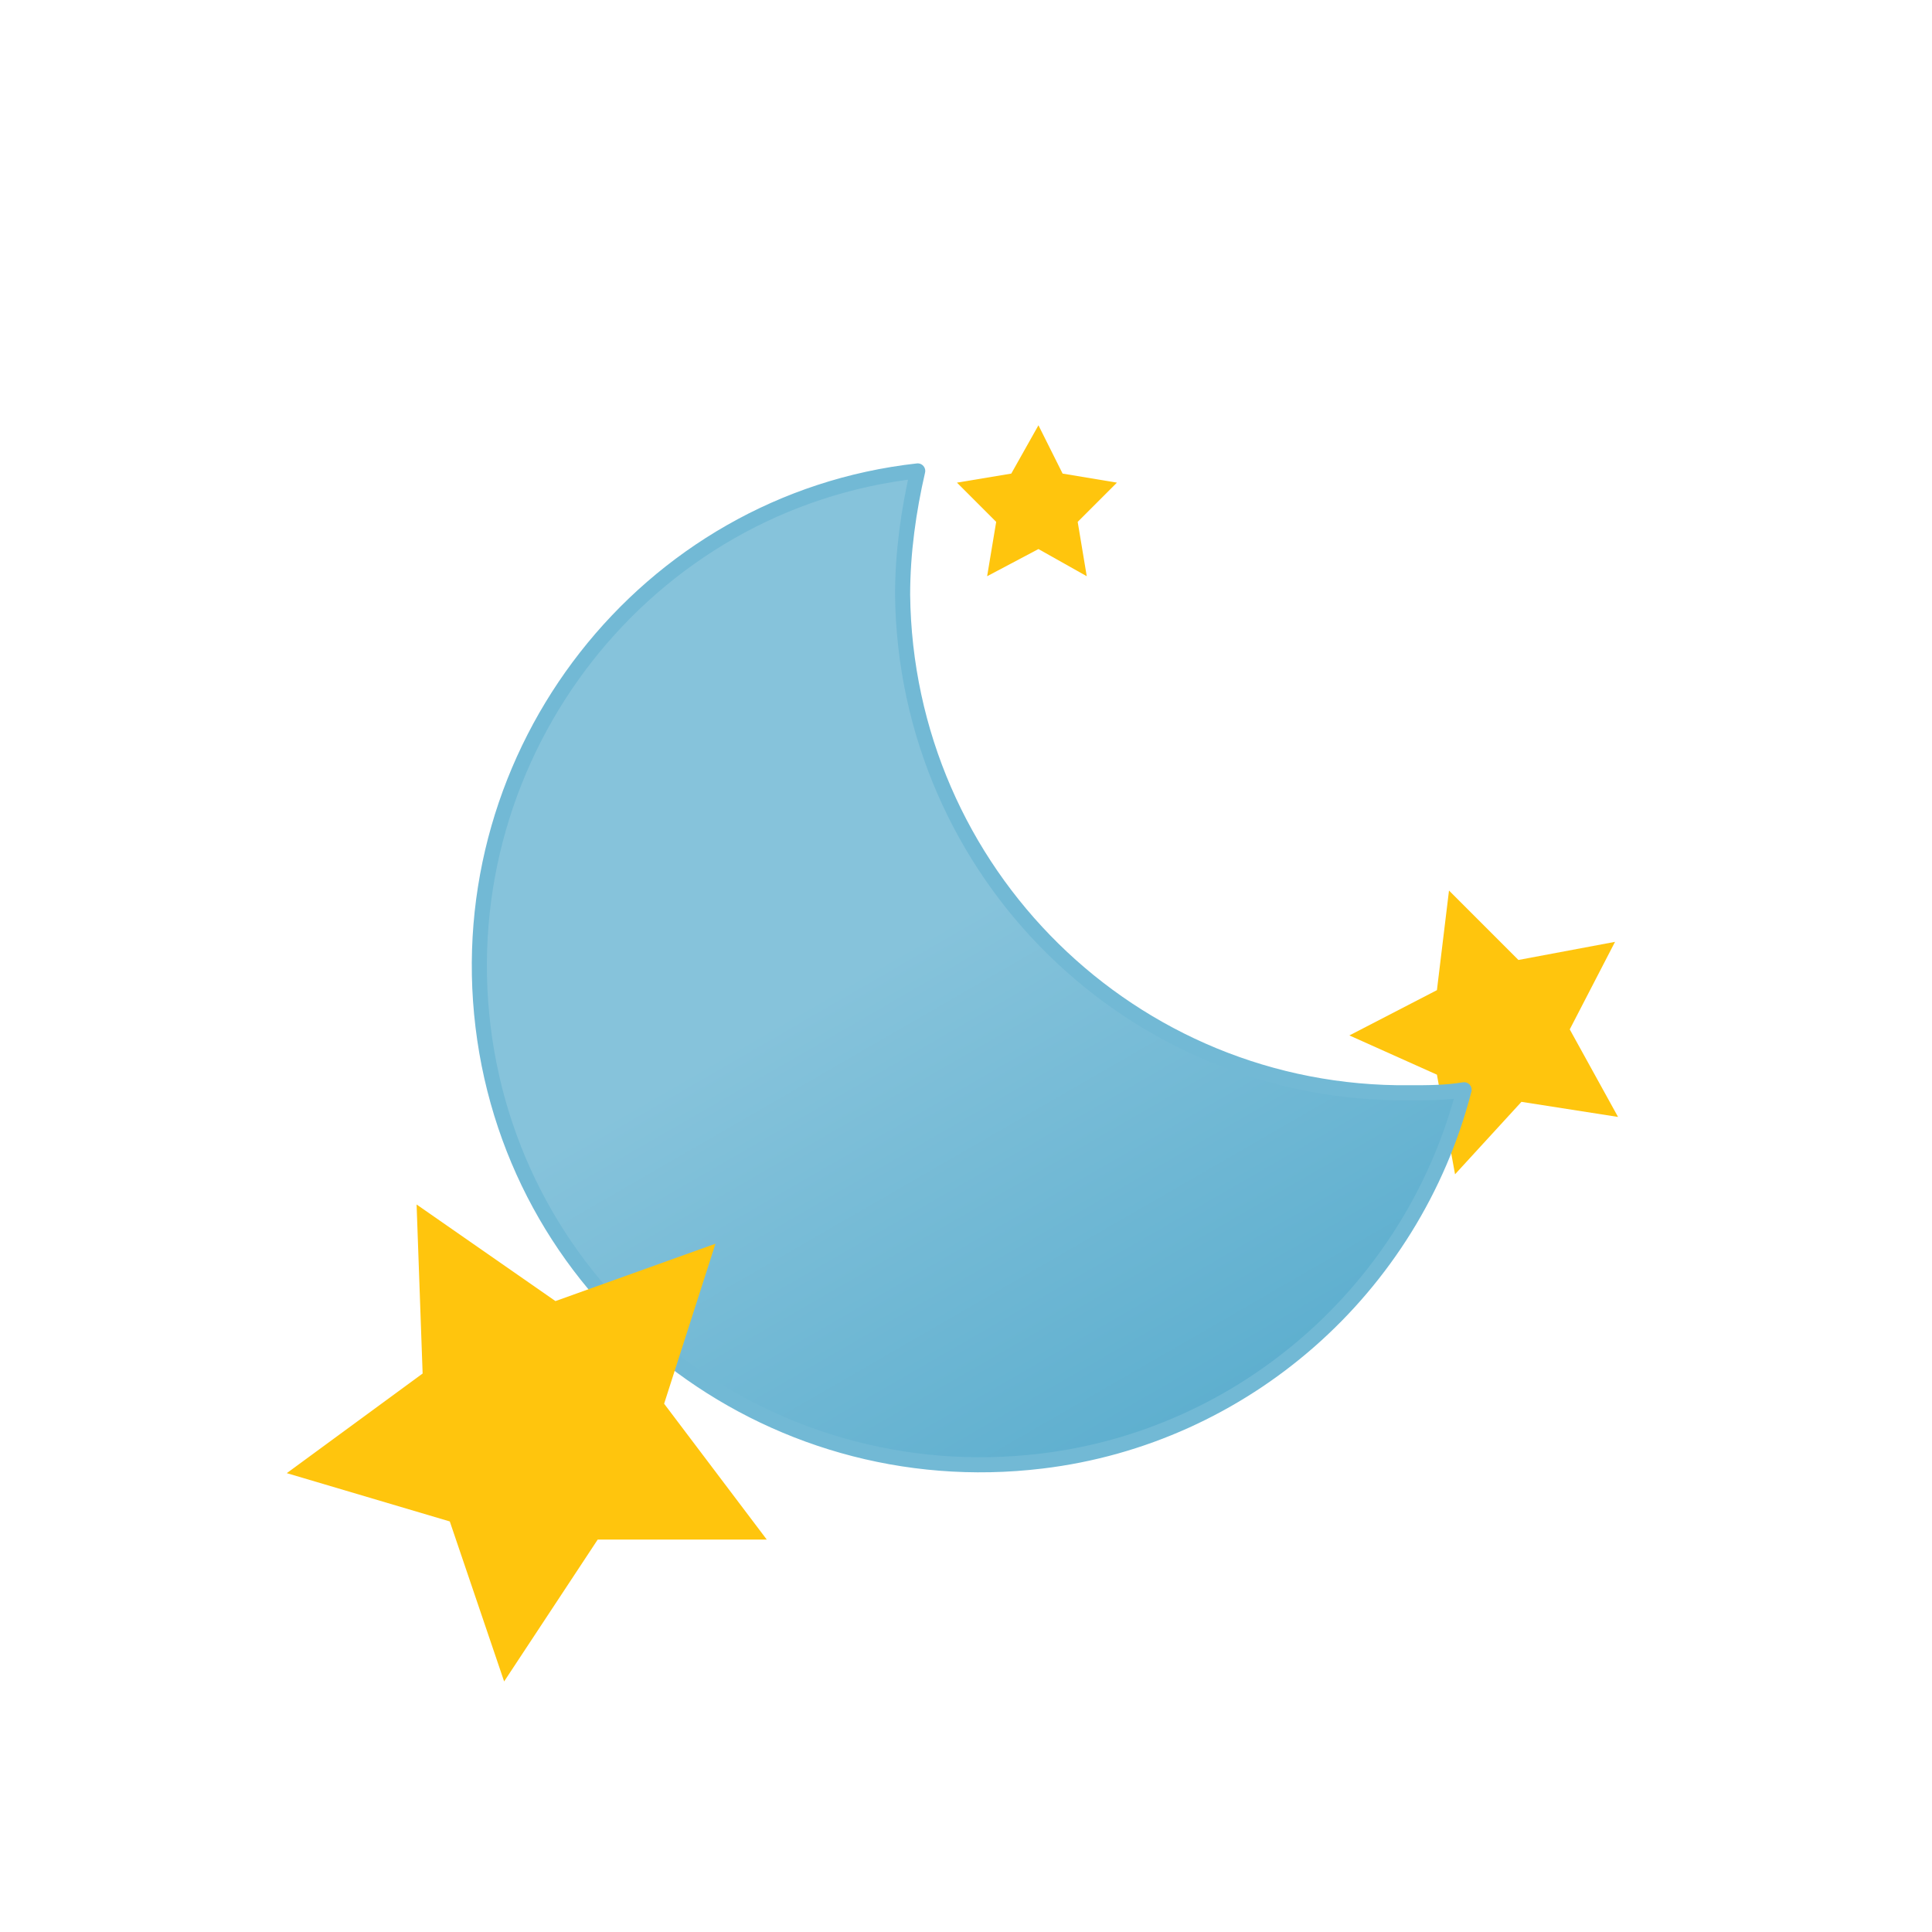
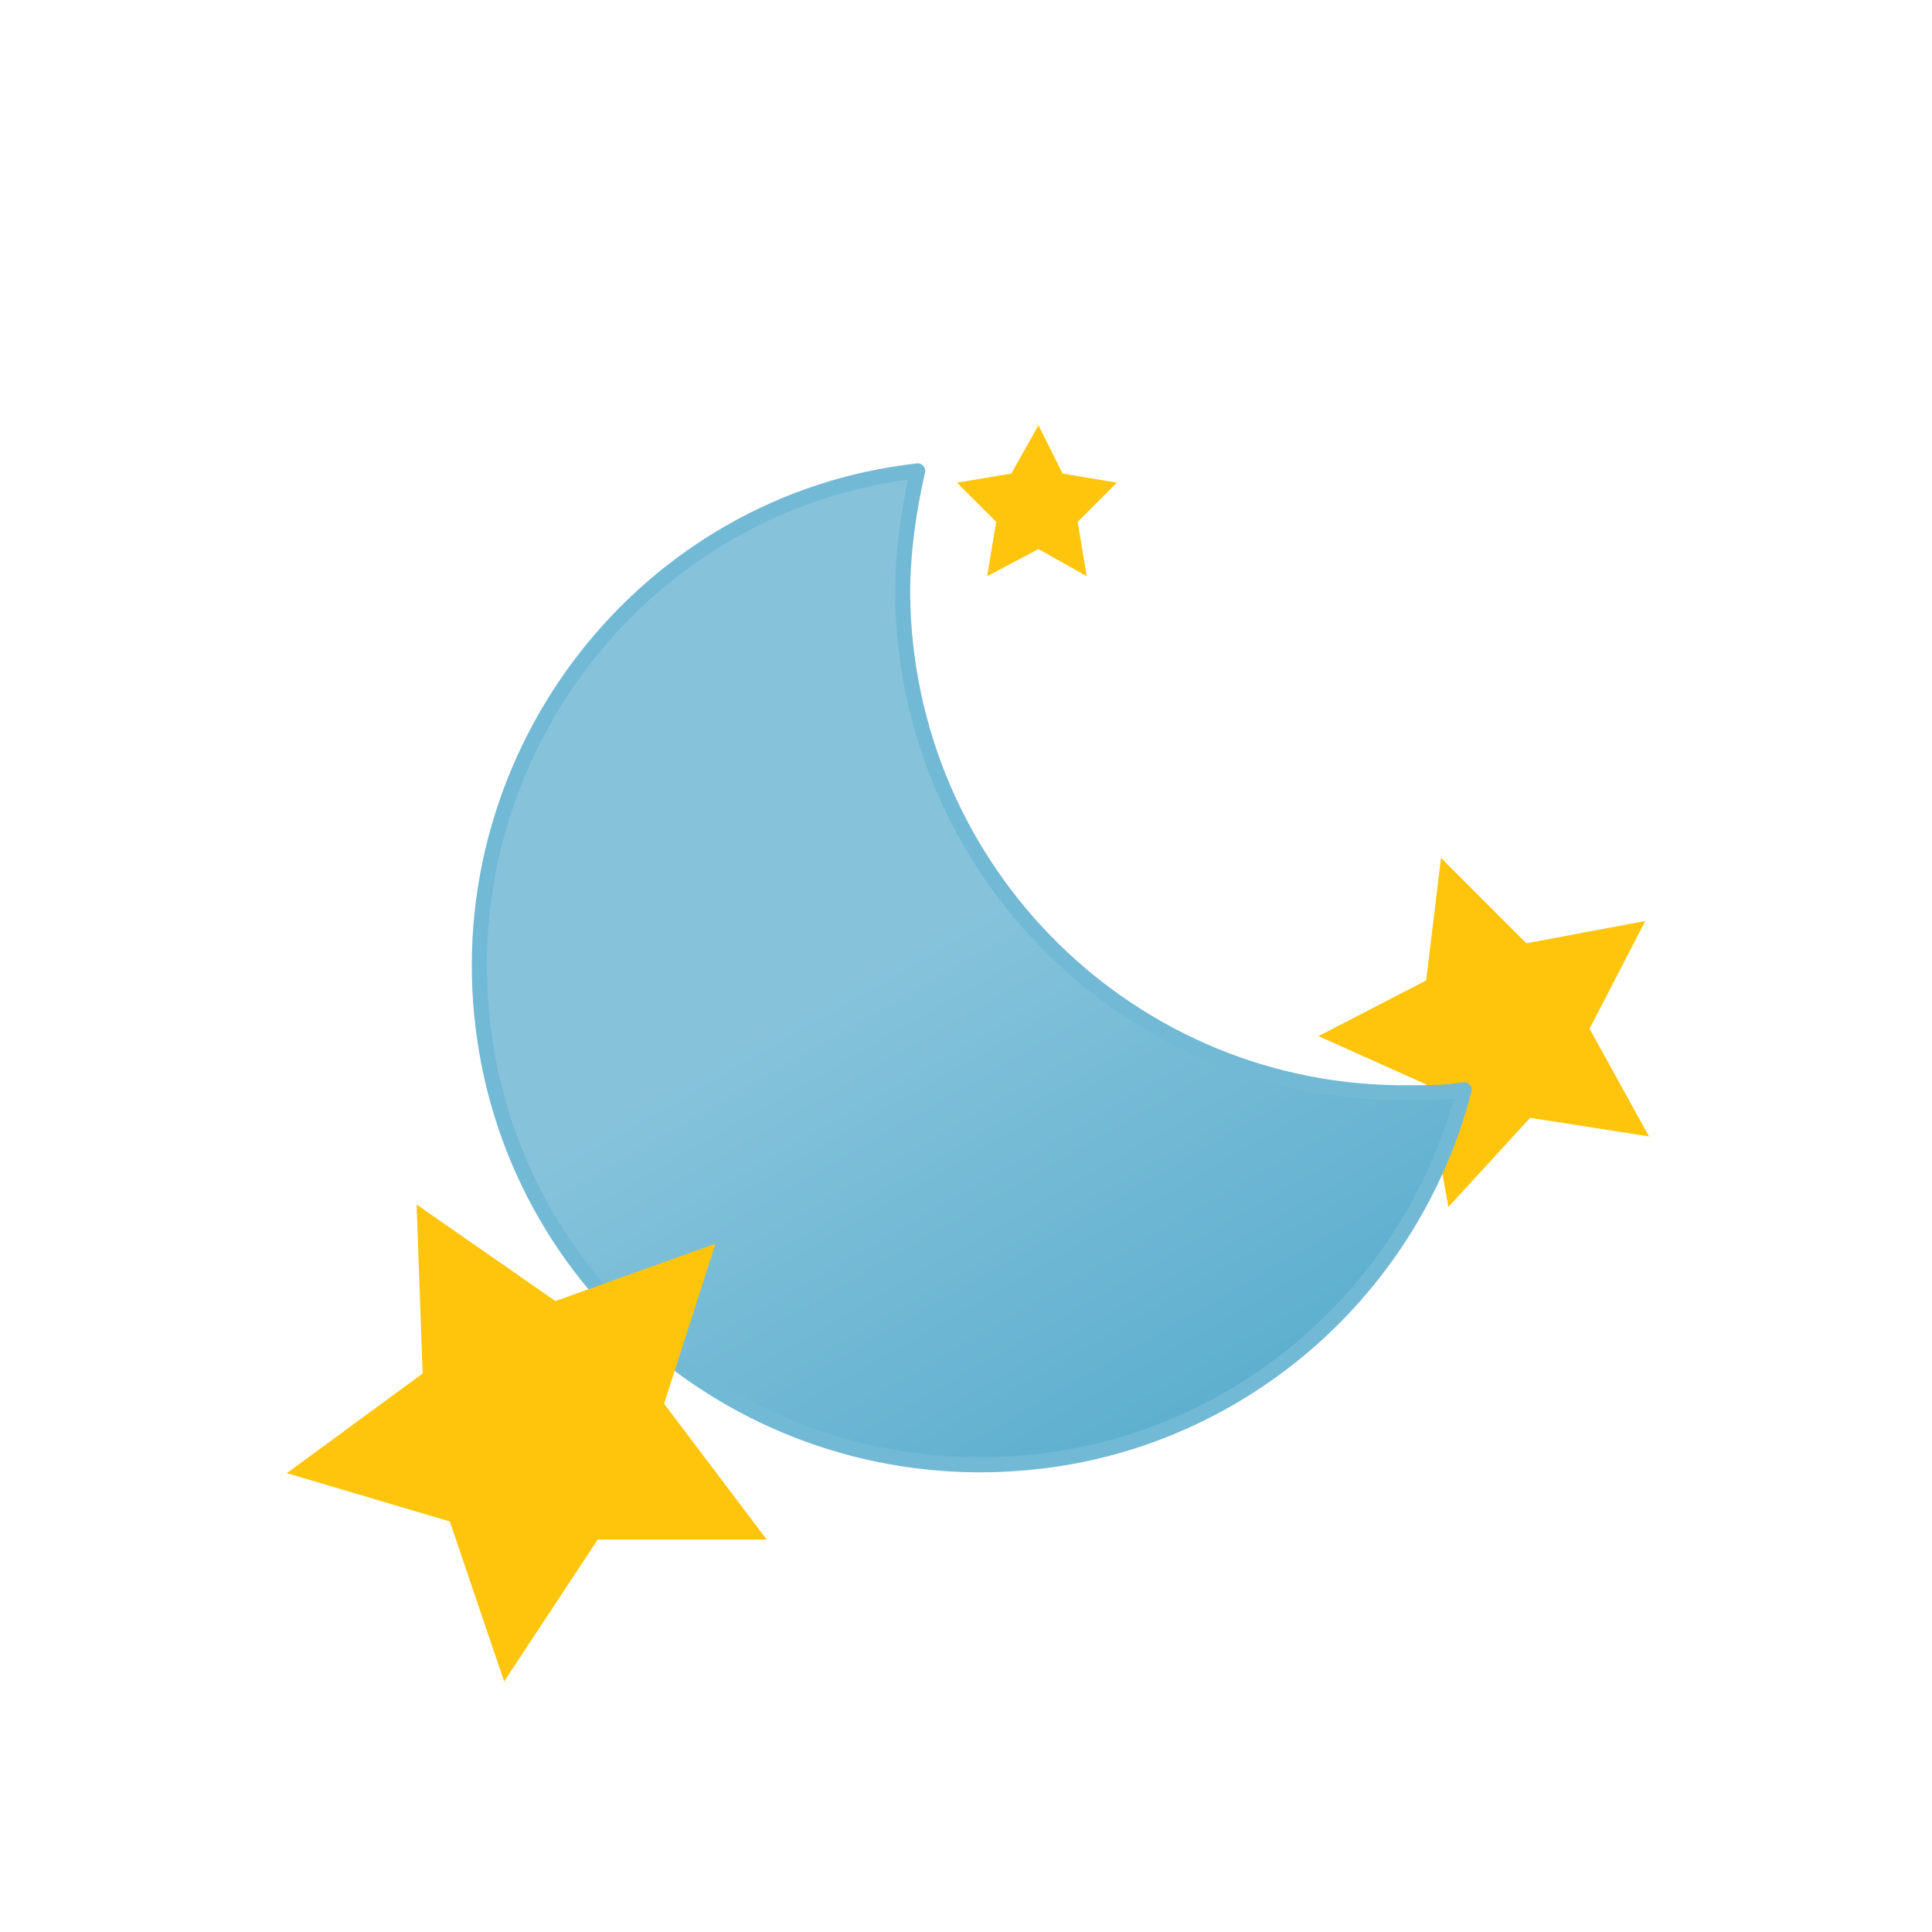
- <svg xmlns="http://www.w3.org/2000/svg" id="e6XGoDHzxVc1" viewBox="0 0 64 64" shape-rendering="geometricPrecision" text-rendering="geometricPrecision">
-   <style>#e6XGoDHzxVc2_ts {animation: e6XGoDHzxVc2_ts__ts 3000ms linear infinite normal forwards}@keyframes e6XGoDHzxVc2_ts__ts { 0% {transform: translate(49.15px,34.2px) scale(1,1)} 50% {transform: translate(49.15px,34.2px) scale(1.230305,1.230312)} 100% {transform: translate(49.15px,34.2px) scale(1,1)}} #e6XGoDHzxVc3_tr {animation: e6XGoDHzxVc3_tr__tr 3000ms linear infinite normal forwards}@keyframes e6XGoDHzxVc3_tr__tr { 0% {transform: translate(32.18929px,32.06148px) rotate(0deg)} 33.333% {transform: translate(32.18929px,32.06148px) rotate(3.028008deg)} 66.667% {transform: translate(32.18929px,32.06148px) rotate(0.684256deg)} 100% {transform: translate(32.18929px,32.06148px) rotate(3.37239deg)}} #e6XGoDHzxVc4_tr {animation: e6XGoDHzxVc4_tr__tr 3000ms linear infinite normal forwards}@keyframes e6XGoDHzxVc4_tr__tr { 0% {transform: translate(34.35px,16.58799px) rotate(0deg)} 100% {transform: translate(34.35px,16.58799px) rotate(-72.86351deg)}} #e6XGoDHzxVc5_ts {animation: e6XGoDHzxVc5_ts__ts 3000ms linear infinite normal forwards}@keyframes e6XGoDHzxVc5_ts__ts { 0% {transform: translate(17.45px,47.8px) scale(1,1)} 50% {transform: translate(17.45px,47.8px) scale(0.836219,0.836219)} 100% {transform: translate(17.45px,47.8px) scale(1,1)}} #e6XGoDHzxVc5 {animation: e6XGoDHzxVc5_c_o 3000ms linear infinite normal forwards}@keyframes e6XGoDHzxVc5_c_o { 0% {opacity: 1} 50% {opacity: 0.75} 100% {opacity: 1}}</style>
+ <svg xmlns="http://www.w3.org/2000/svg" id="ex3SDMj7EBO1" viewBox="0 0 64 64" shape-rendering="geometricPrecision" text-rendering="geometricPrecision">
+   <style>#ex3SDMj7EBO2_ts {animation: ex3SDMj7EBO2_ts__ts 4000ms linear infinite normal forwards}@keyframes ex3SDMj7EBO2_ts__ts { 0% {transform: translate(49.15px,34.2px) scale(1.230305,1.230312)} 50% {transform: translate(49.15px,34.2px) scale(0.863863,0.863863)} 100% {transform: translate(49.15px,34.2px) scale(1.230305,1.230312)}} #ex3SDMj7EBO3_tr {animation: ex3SDMj7EBO3_tr__tr 4000ms linear infinite normal forwards}@keyframes ex3SDMj7EBO3_tr__tr { 0% {transform: translate(32.18929px,32.06148px) rotate(0deg)} 25% {transform: translate(32.18929px,32.06148px) rotate(3.028008deg)} 50% {transform: translate(32.18929px,32.06148px) rotate(0.684256deg)} 75% {transform: translate(32.18929px,32.06148px) rotate(3.37239deg)} 100% {transform: translate(32.18929px,32.06148px) rotate(0deg)}} #ex3SDMj7EBO4_tr {animation: ex3SDMj7EBO4_tr__tr 4000ms linear infinite normal forwards}@keyframes ex3SDMj7EBO4_tr__tr { 0% {transform: translate(34.35px,16.58799px) rotate(0deg)} 100% {transform: translate(34.35px,16.58799px) rotate(360deg)}} #ex3SDMj7EBO5_ts {animation: ex3SDMj7EBO5_ts__ts 4000ms linear infinite normal forwards}@keyframes ex3SDMj7EBO5_ts__ts { 0% {transform: translate(17.45px,47.8px) scale(1,1)} 50% {transform: translate(17.45px,47.8px) scale(1.253804,1.253804)} 100% {transform: translate(17.45px,47.8px) scale(1,1)}} #ex3SDMj7EBO5 {animation: ex3SDMj7EBO5_c_o 4000ms linear infinite normal forwards}@keyframes ex3SDMj7EBO5_c_o { 0% {opacity: 1} 50% {opacity: 0.75} 100% {opacity: 1}}</style>
  <defs>
-     <linearGradient id="e6XGoDHzxVc3-fill" x1="22.067" y1="18.665" x2="38.667" y2="47.435" spreadMethod="pad" gradientUnits="userSpaceOnUse" gradientTransform="matrix(1 0 0 1 0 0)">
-       <stop id="e6XGoDHzxVc3-fill-0" offset="0%" stop-color="rgb(134,195,219)" />
-       <stop id="e6XGoDHzxVc3-fill-1" offset="45%" stop-color="rgb(134,195,219)" />
-       <stop id="e6XGoDHzxVc3-fill-2" offset="100%" stop-color="rgb(94,175,207)" />
+     <linearGradient id="ex3SDMj7EBO3-fill" x1="22.067" y1="18.665" x2="38.667" y2="47.435" spreadMethod="pad" gradientUnits="userSpaceOnUse" gradientTransform="matrix(1 0 0 1 0 0)">
+       <stop id="ex3SDMj7EBO3-fill-0" offset="0%" stop-color="rgb(134,195,219)" />
+       <stop id="ex3SDMj7EBO3-fill-1" offset="45%" stop-color="rgb(134,195,219)" />
+       <stop id="ex3SDMj7EBO3-fill-2" offset="100%" stop-color="rgb(94,175,207)" />
    </linearGradient>
  </defs>
-   <g id="e6XGoDHzxVc2_ts" transform="translate(49.15,34.2) scale(1,1)">
-     <polygon id="e6XGoDHzxVc2" points="53.6,37 50.4,36.5 48.2,38.9 47.6,35.6 44.7,34.3 47.6,32.8 48,29.5 50.3,31.8 53.5,31.2 52,34.1" transform="translate(-49.15,-34.2)" fill="rgb(255,197,13)" stroke="none" stroke-width="1" />
+   <g id="ex3SDMj7EBO2_ts" transform="translate(49.15,34.2) scale(1.230305,1.230312)">
+     <polygon id="ex3SDMj7EBO2" points="53.6,37 50.4,36.5 48.2,38.9 47.6,35.6 44.7,34.3 47.6,32.8 48,29.5 50.3,31.8 53.5,31.2 52,34.1" transform="translate(-49.15,-34.2)" fill="rgb(255,197,13)" stroke="none" stroke-width="1" />
  </g>
-   <g id="e6XGoDHzxVc3_tr" transform="translate(32.18929,32.06148) rotate(0)">
-     <path id="e6XGoDHzxVc3" d="M46.7,36.2C37.5,36.3,30,28.9,29.9,19.7C29.9,19.7,29.9,19.7,29.9,19.7C29.9,18.3,30.1,16.9,30.4,15.6C21.4,16.6,14.9,24.9,16,34C17.1,43.1,25.4,49.5,34.5,48.4C41.2,47.6,46.8,42.7,48.5,36.1C47.9,36.2,47.3,36.2,46.7,36.2Z" transform="translate(-32.18929,-32.06148)" fill="url(#e6XGoDHzxVc3-fill)" stroke="rgb(114,185,213)" stroke-width="0.5" stroke-linecap="round" stroke-linejoin="round" />
+   <g id="ex3SDMj7EBO3_tr" transform="translate(32.18929,32.06148) rotate(0)">
+     <path id="ex3SDMj7EBO3" d="M46.7,36.2C37.5,36.3,30,28.9,29.9,19.7C29.9,19.7,29.9,19.7,29.9,19.7C29.9,18.3,30.1,16.9,30.4,15.6C21.4,16.6,14.9,24.9,16,34C17.1,43.1,25.4,49.5,34.5,48.4C41.2,47.6,46.8,42.7,48.5,36.1C47.9,36.2,47.3,36.2,46.7,36.2Z" transform="translate(-32.18929,-32.06148)" fill="url(#ex3SDMj7EBO3-fill)" stroke="rgb(114,185,213)" stroke-width="0.5" stroke-linecap="round" stroke-linejoin="round" />
  </g>
-   <g id="e6XGoDHzxVc4_tr" transform="translate(34.35,16.58799) rotate(0)">
-     <polygon id="e6XGoDHzxVc4" points="34.4,13.9 35.2,15.5 37,15.8 35.7,17.1 36,18.9 34.4,18 32.7,18.9 33,17.1 31.7,15.8 33.5,15.5" transform="translate(-34.35,-16.4)" fill="rgb(255,197,13)" stroke="none" stroke-width="1" />
+   <g id="ex3SDMj7EBO4_tr" transform="translate(34.35,16.58799) rotate(0)">
+     <polygon id="ex3SDMj7EBO4" points="34.4,13.9 35.2,15.5 37,15.8 35.7,17.1 36,18.9 34.4,18 32.7,18.9 33,17.1 31.7,15.8 33.5,15.5" transform="translate(-34.35,-16.4)" fill="rgb(255,197,13)" stroke="none" stroke-width="1" />
  </g>
-   <g id="e6XGoDHzxVc5_ts" transform="translate(17.45,47.8) scale(1,1)">
-     <polygon id="e6XGoDHzxVc5" points="13.8,39.9 18.4,43.1 23.7,41.2 22,46.5 25.4,51 19.8,51 16.7,55.7 14.9,50.4 9.5,48.8 14,45.5" transform="translate(-17.45,-47.8)" fill="rgb(255,197,13)" stroke="none" stroke-width="1" />
+   <g id="ex3SDMj7EBO5_ts" transform="translate(17.45,47.8) scale(1,1)">
+     <polygon id="ex3SDMj7EBO5" points="13.8,39.9 18.4,43.1 23.7,41.2 22,46.5 25.4,51 19.8,51 16.7,55.7 14.9,50.4 9.5,48.8 14,45.5" transform="translate(-17.45,-47.8)" fill="rgb(255,197,13)" stroke="none" stroke-width="1" />
  </g>
</svg>
